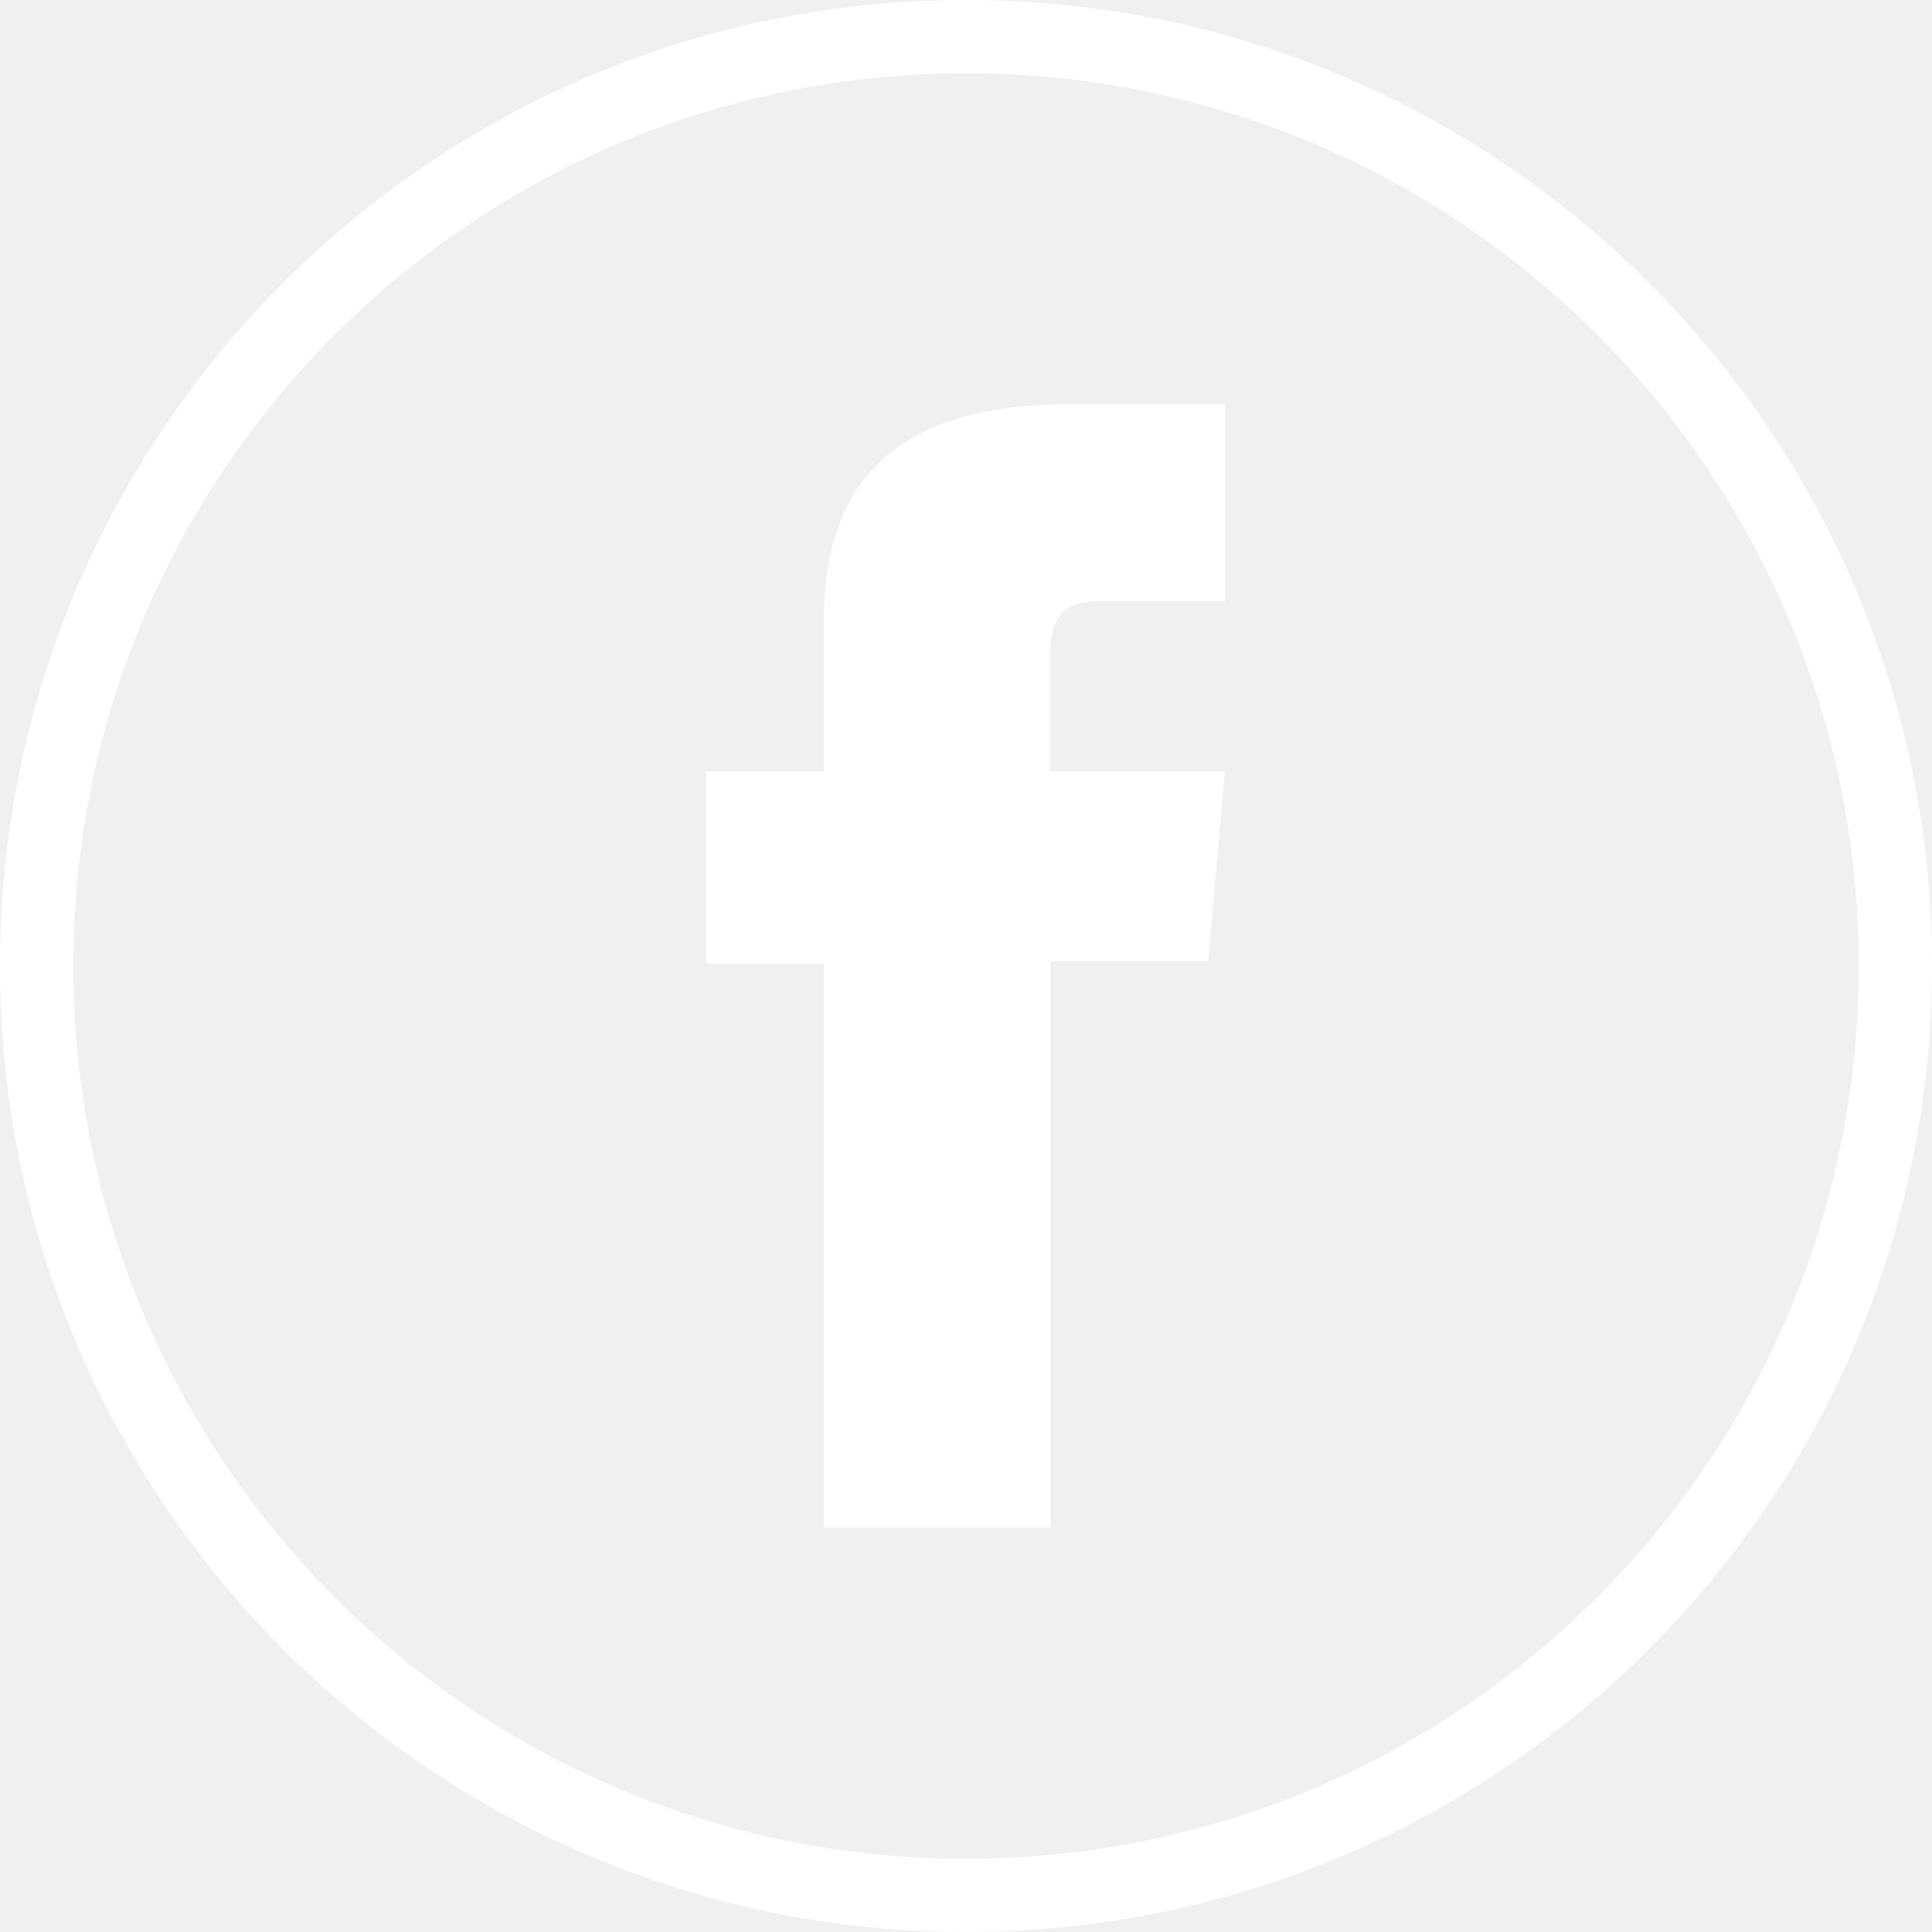
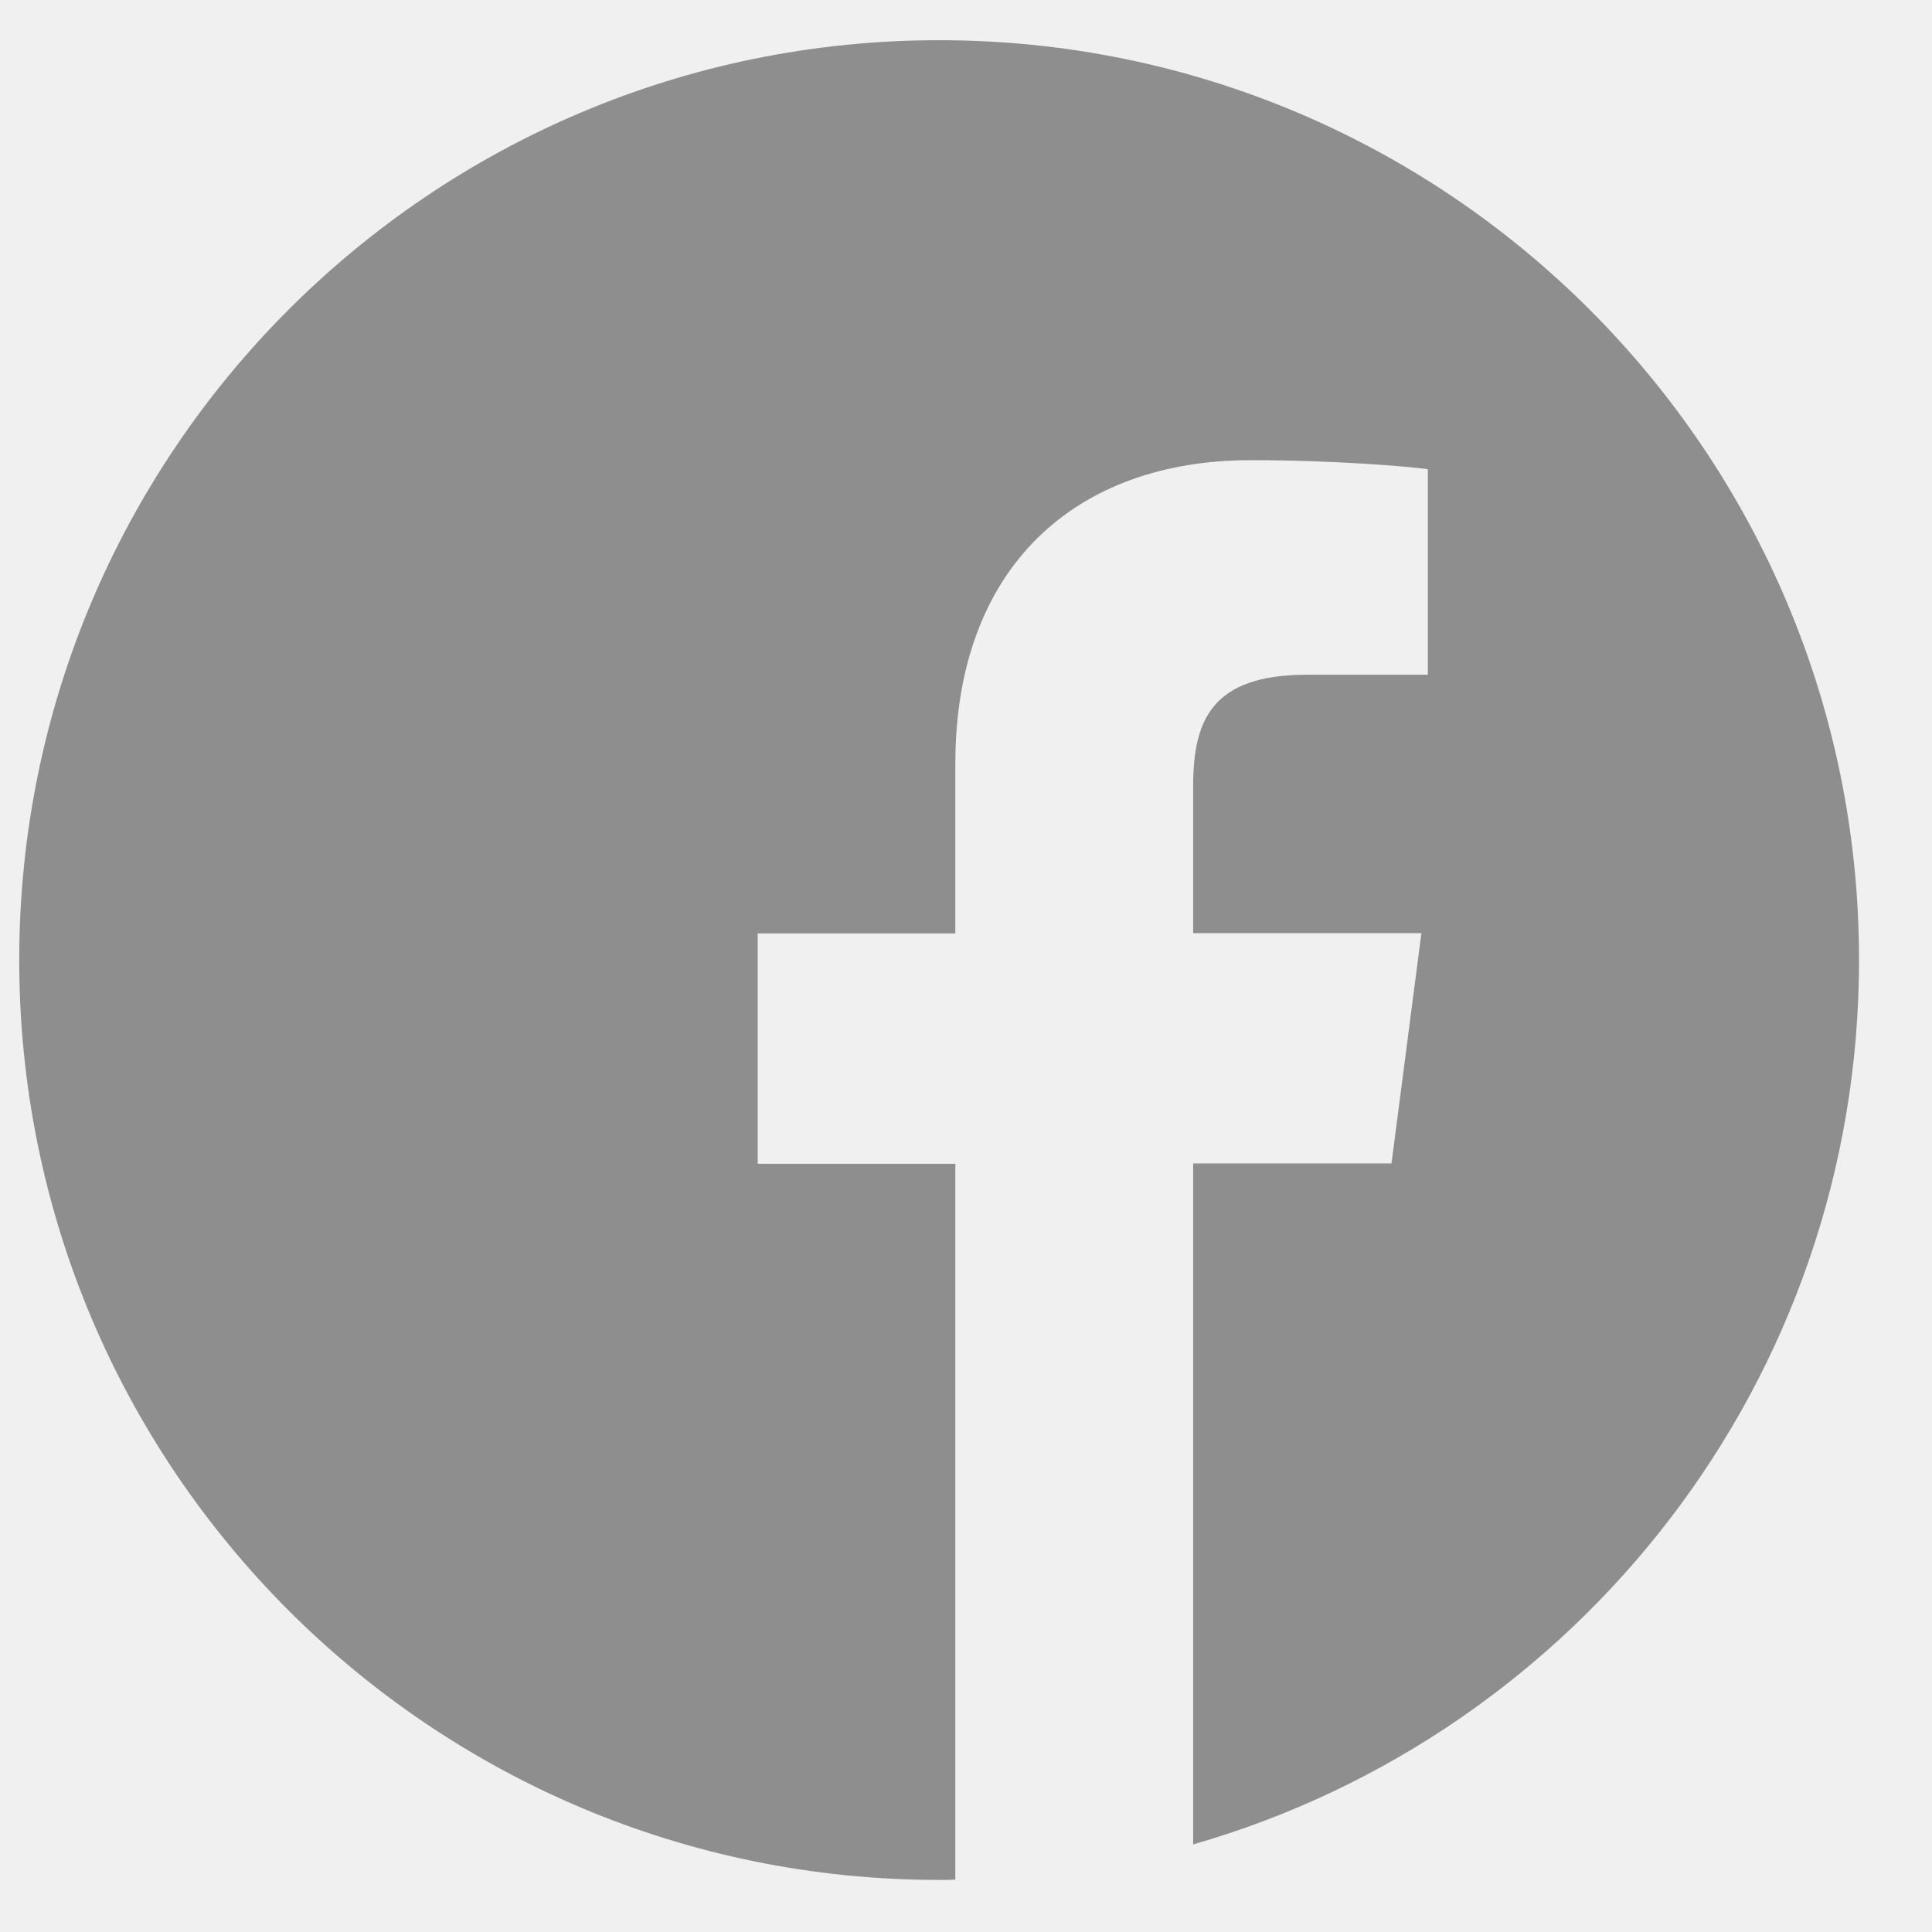
- <svg xmlns="http://www.w3.org/2000/svg" id="Capa_2" data-name="Capa 2" viewBox="0 0 39.56 39.56">
-   <g id="Capa_1-2" data-name="Capa 1">
-     <g>
-       <rect x=".75" y=".75" width="38.06" height="38.06" rx="19.03" ry="19.03" style="fill: none; stroke: #fff; stroke-miterlimit: 10; stroke-width: 1.5px;" />
-       <path d="M16.88,31.28h4.63v-11.6h3.23l.34-3.88h-3.58v-2.21c0-.92.18-1.28,1.07-1.28h2.51v-4.03h-3.21c-3.45,0-5,1.52-5,4.42v3.1h-2.41v3.93h2.41v11.55Z" style="fill: #fff;" />
-     </g>
+ <svg xmlns="http://www.w3.org/2000/svg" width="21" height="21" viewBox="0 0 21 21" fill="none">
+   <g clip-path="url(#clip0_257_356)">
+     <path d="M20.207 10.435C20.207 4.913 15.731 0.437 10.208 0.437C4.685 0.437 0.209 4.913 0.209 10.435C0.209 15.958 4.685 20.434 10.208 20.434C10.267 20.434 10.325 20.434 10.384 20.431V12.65H8.236V10.146H10.384V8.303C10.384 6.166 11.688 5.002 13.594 5.002C14.508 5.002 15.293 5.069 15.52 5.1V7.334H14.208C13.172 7.334 12.969 7.826 12.969 8.549V10.143H15.45L15.125 12.646H12.969V20.048C17.149 18.849 20.207 15.001 20.207 10.435Z" fill="#8E8E8E" />
  </g>
+   <defs>
+     <clipPath id="clip0_257_356">
+       <rect width="19.998" height="19.998" fill="white" transform="translate(0.208984 0.436523)" />
+     </clipPath>
+   </defs>
</svg>
